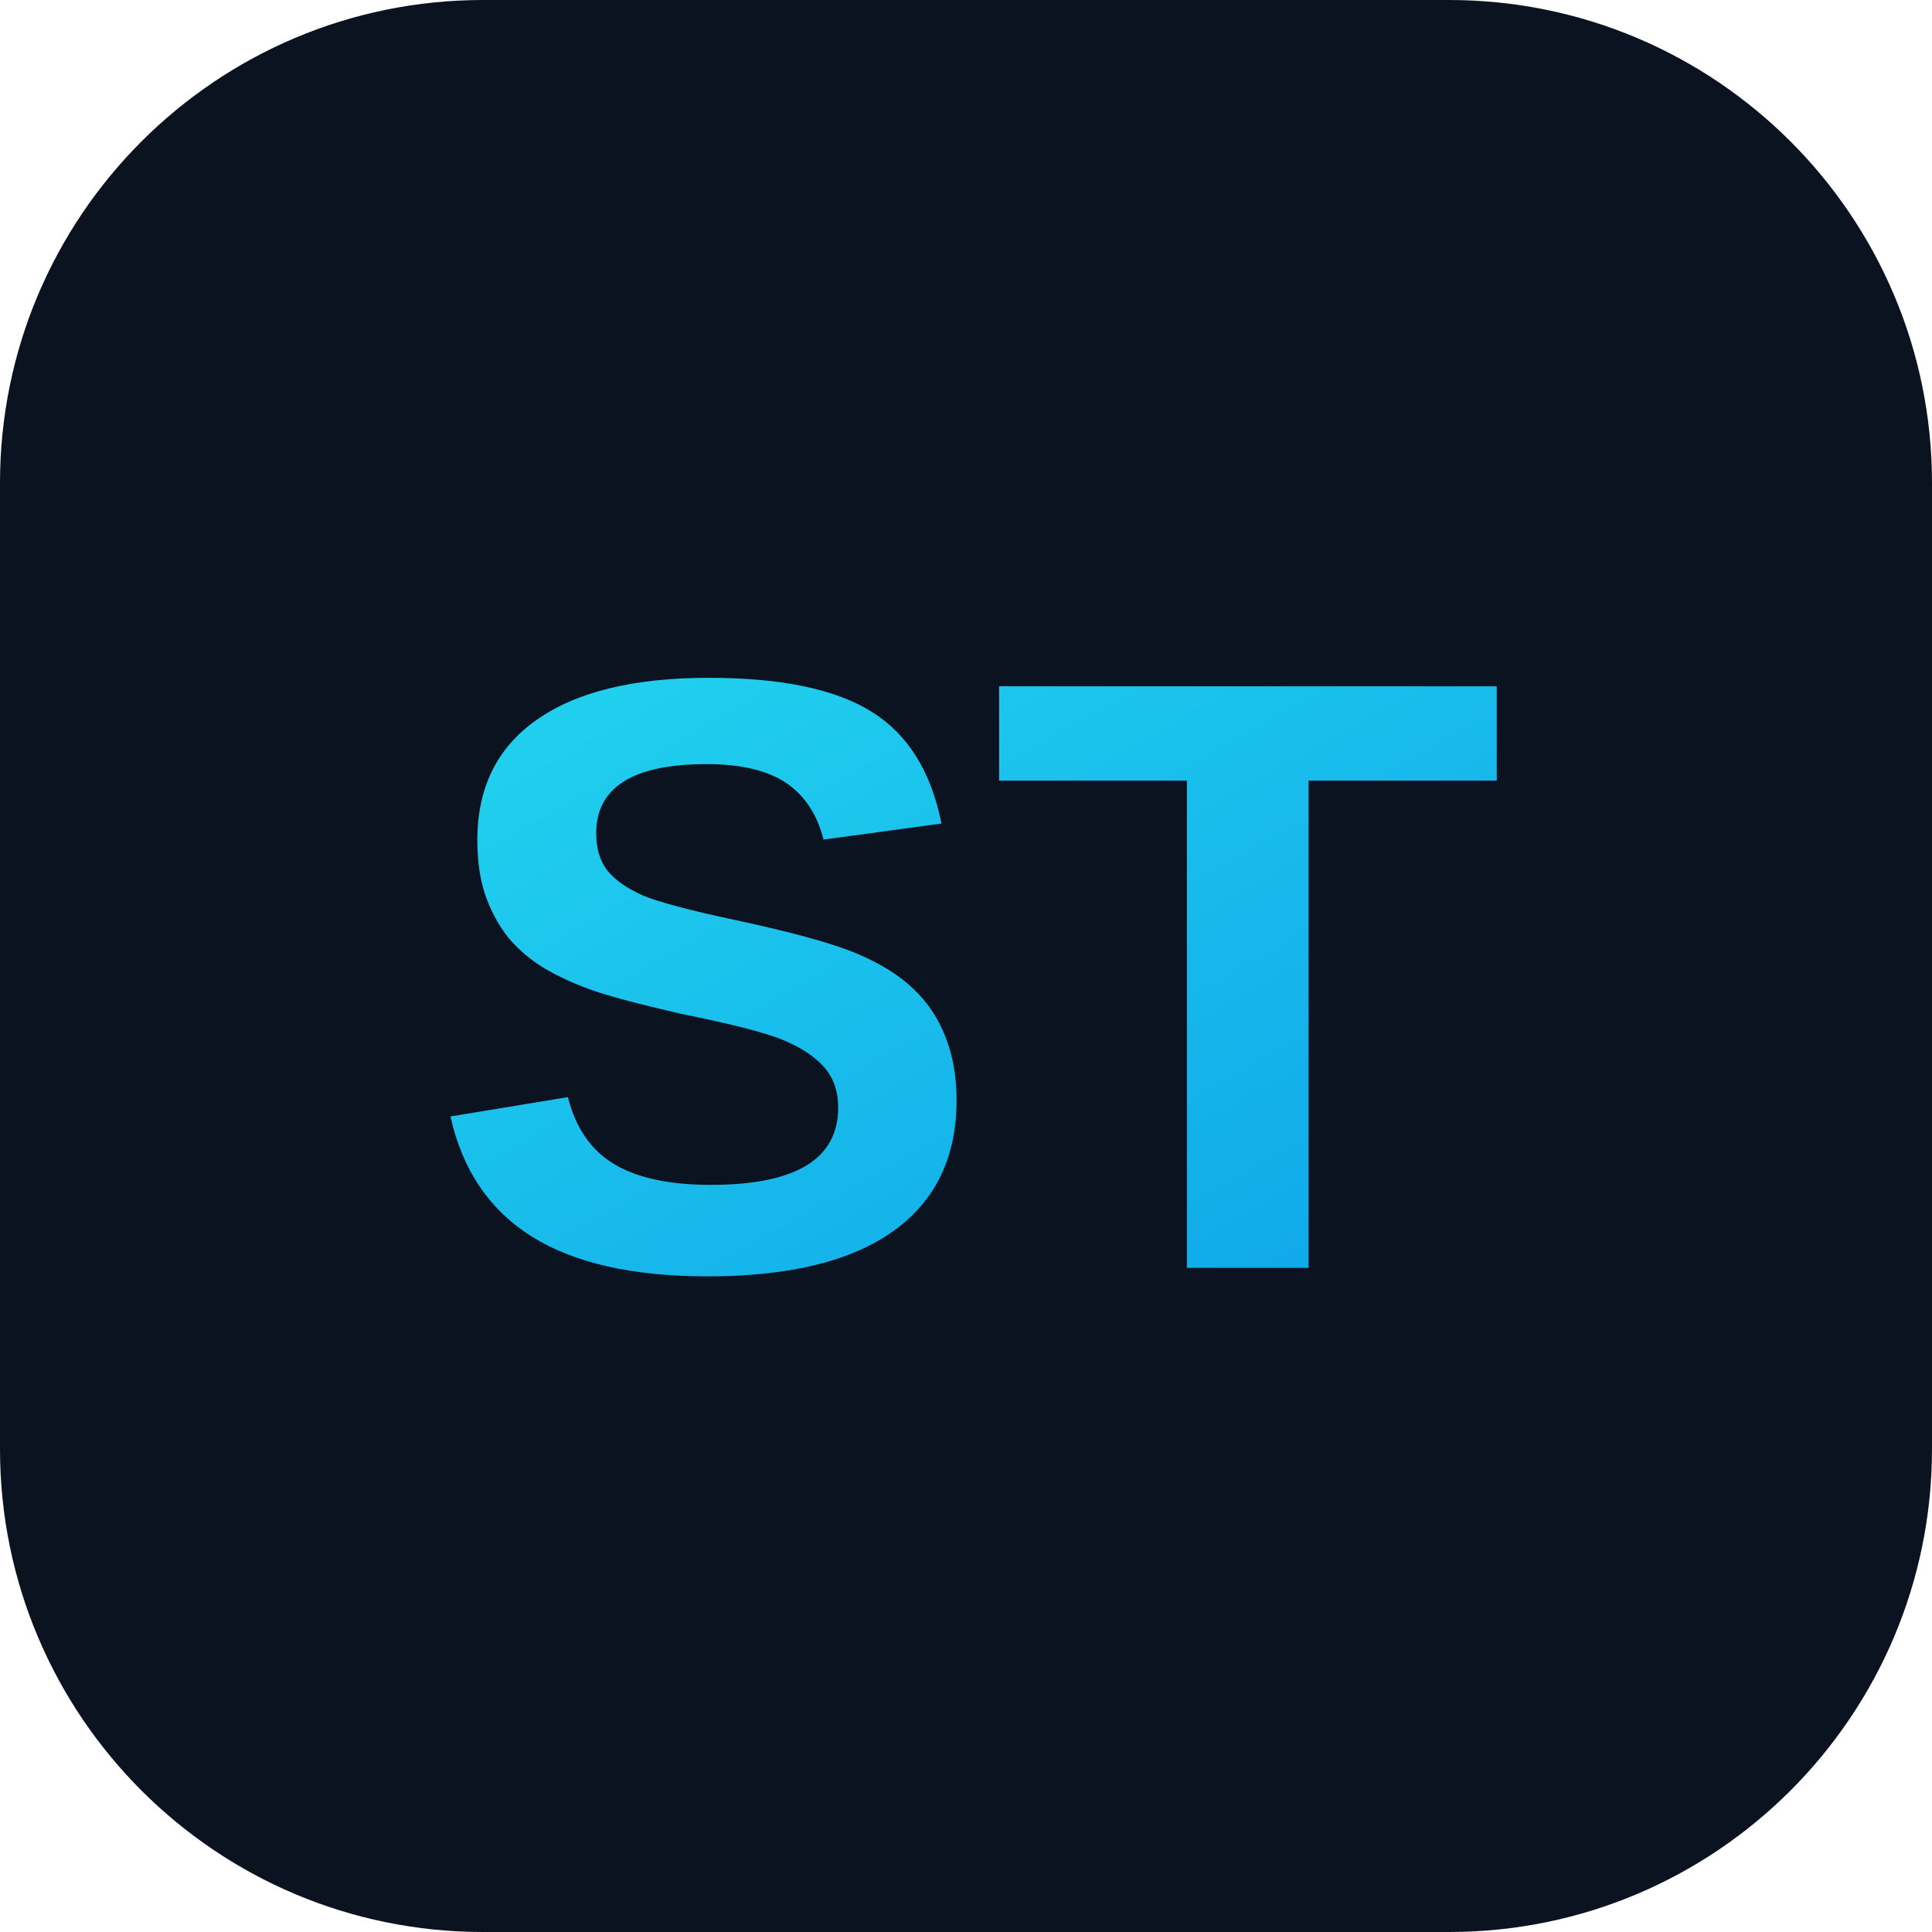
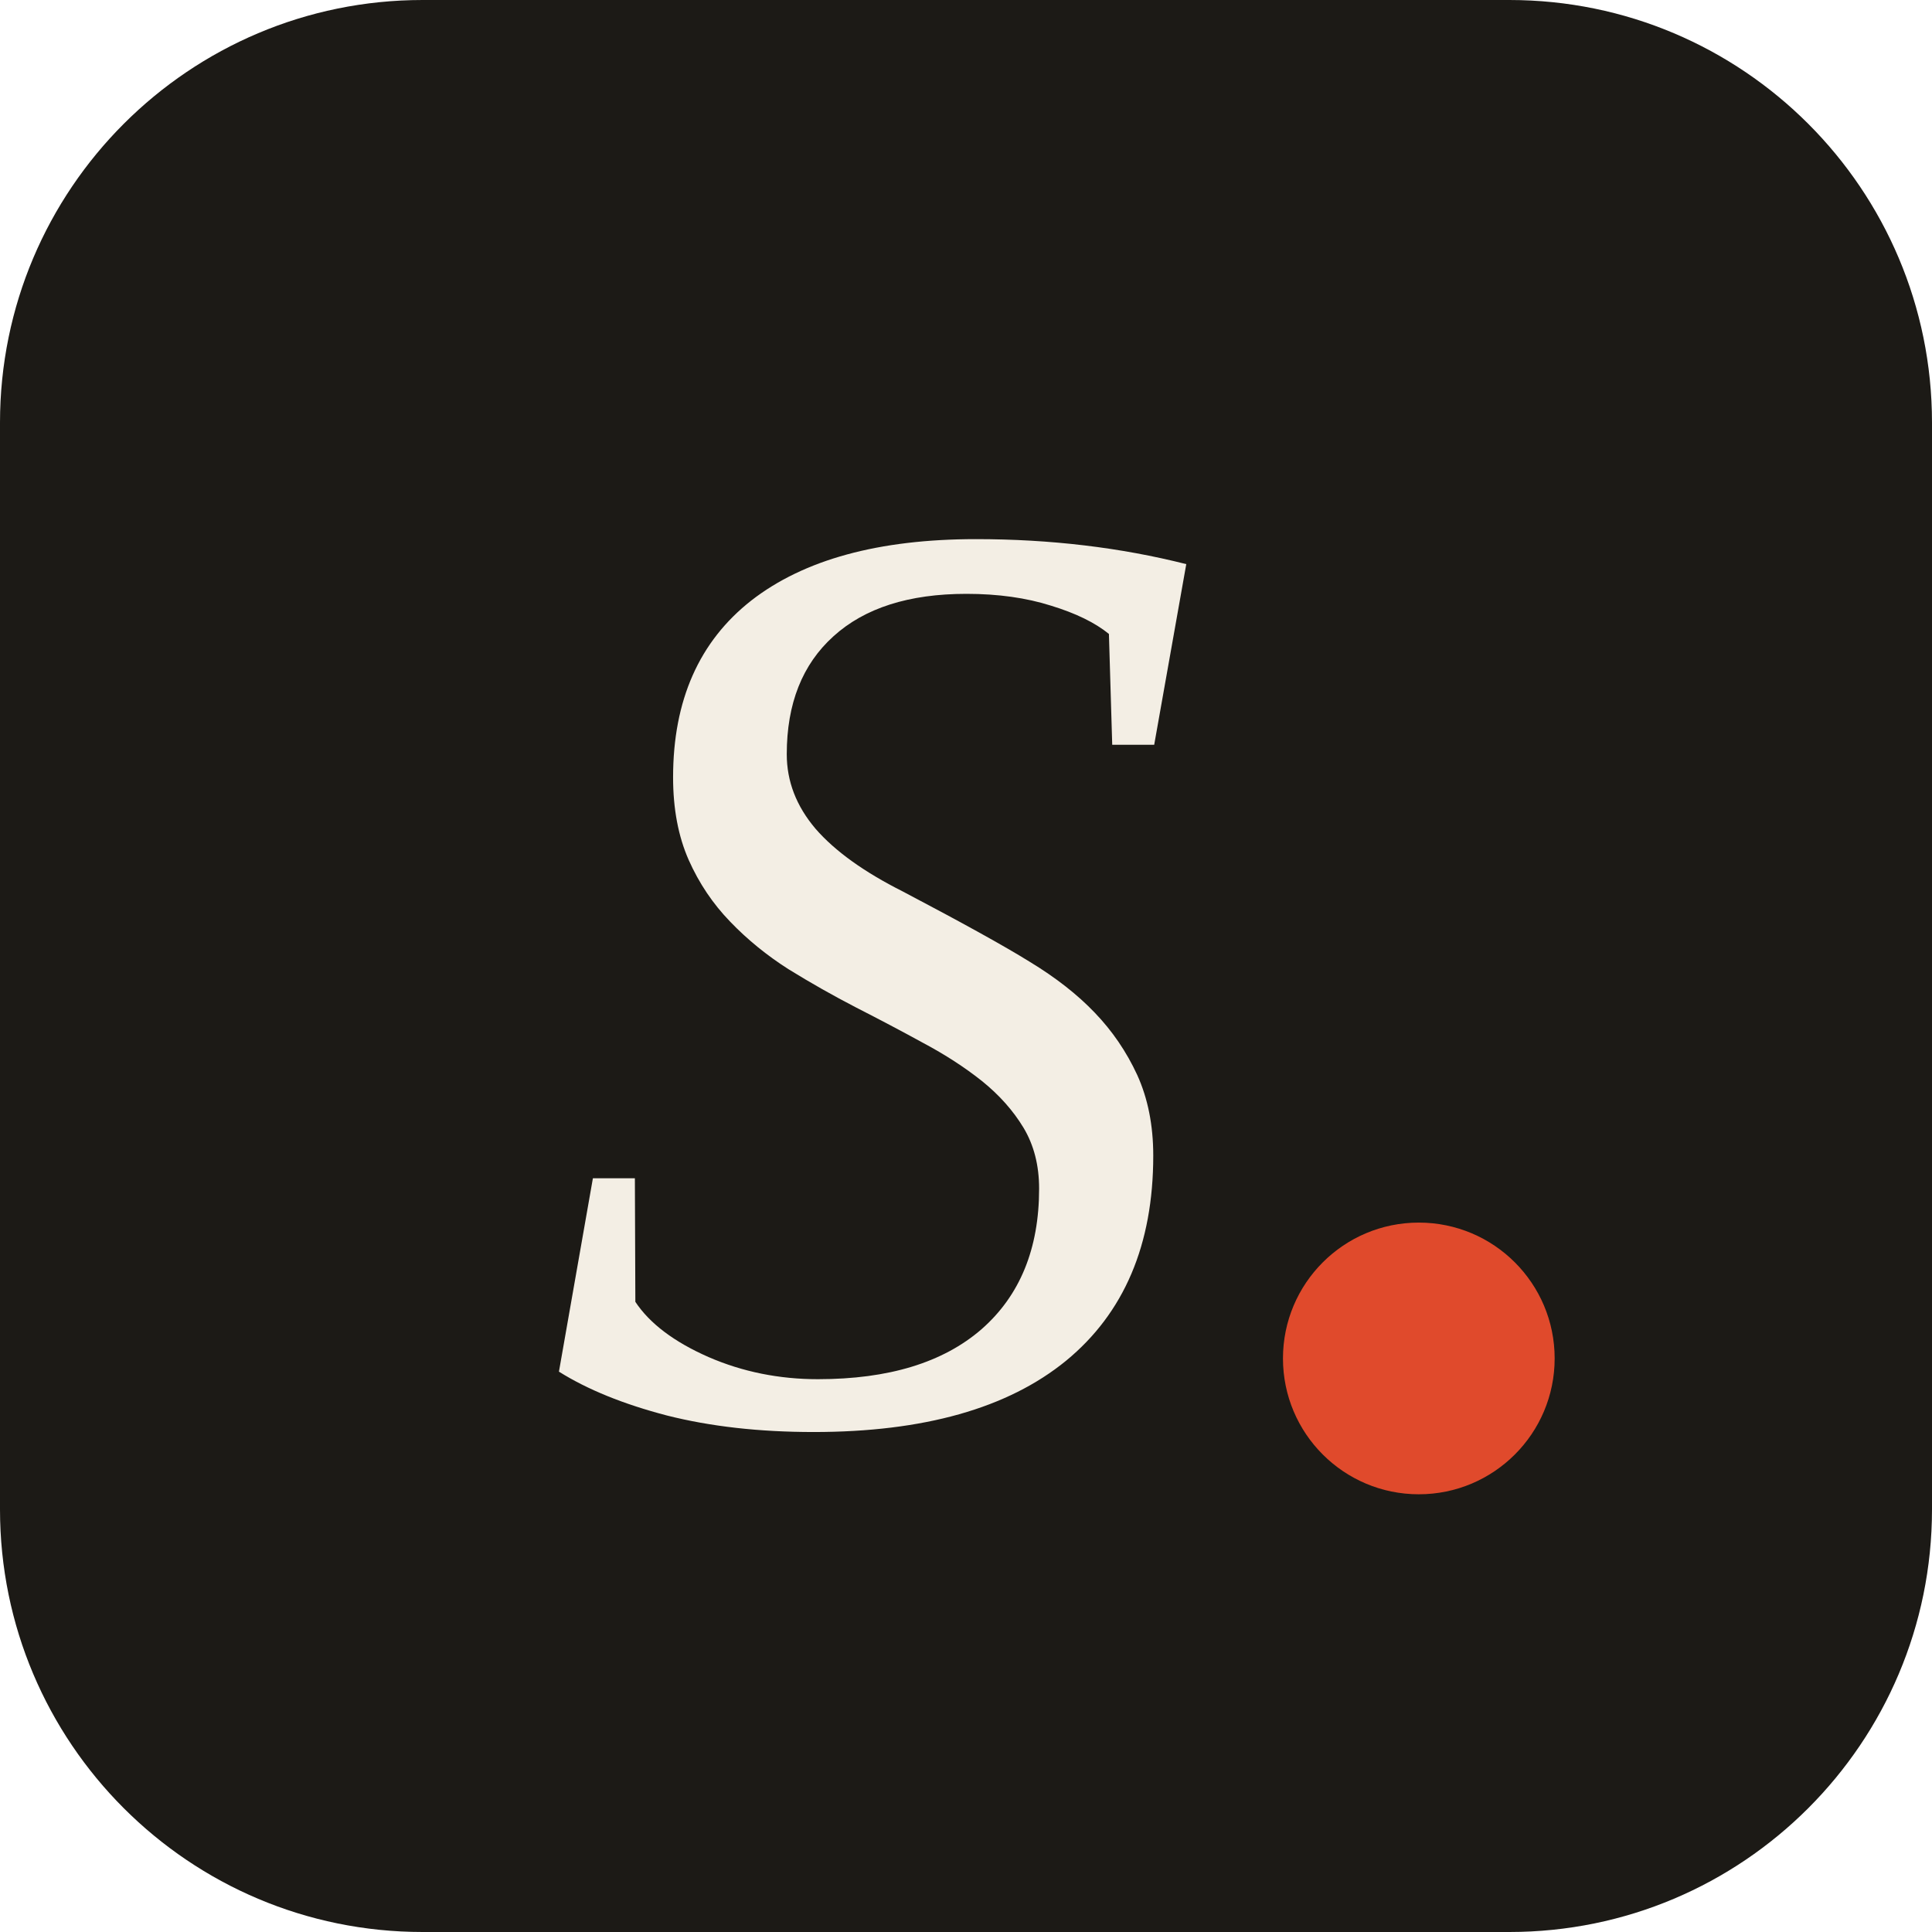
<svg xmlns="http://www.w3.org/2000/svg" viewBox="0 0 64 64" width="64" height="64">
-   <defs>
-     <linearGradient id="g" x1="0%" y1="0%" x2="100%" y2="100%">
-       <stop offset="0%" stop-color="#22d3ee" />
-       <stop offset="100%" stop-color="#0ea5e9" />
-     </linearGradient>
-   </defs>
-   <rect width="64" height="64" rx="16" fill="#0b1220" />
-   <text x="32" y="42" font-family="Arial, Helvetica, sans-serif" font-size="28" font-weight="700" text-anchor="middle" fill="url(#g)">ST</text>
+   <rect width="64" height="64" rx="14" fill="#1C1A16" />
+   <text x="29" y="47" font-family="Georgia, 'Times New Roman', serif" font-size="44" font-style="italic" text-anchor="middle" fill="#F3EEE4">S</text>
+   <circle cx="47" cy="45" r="4.5" fill="#E04A2C" />
</svg>
